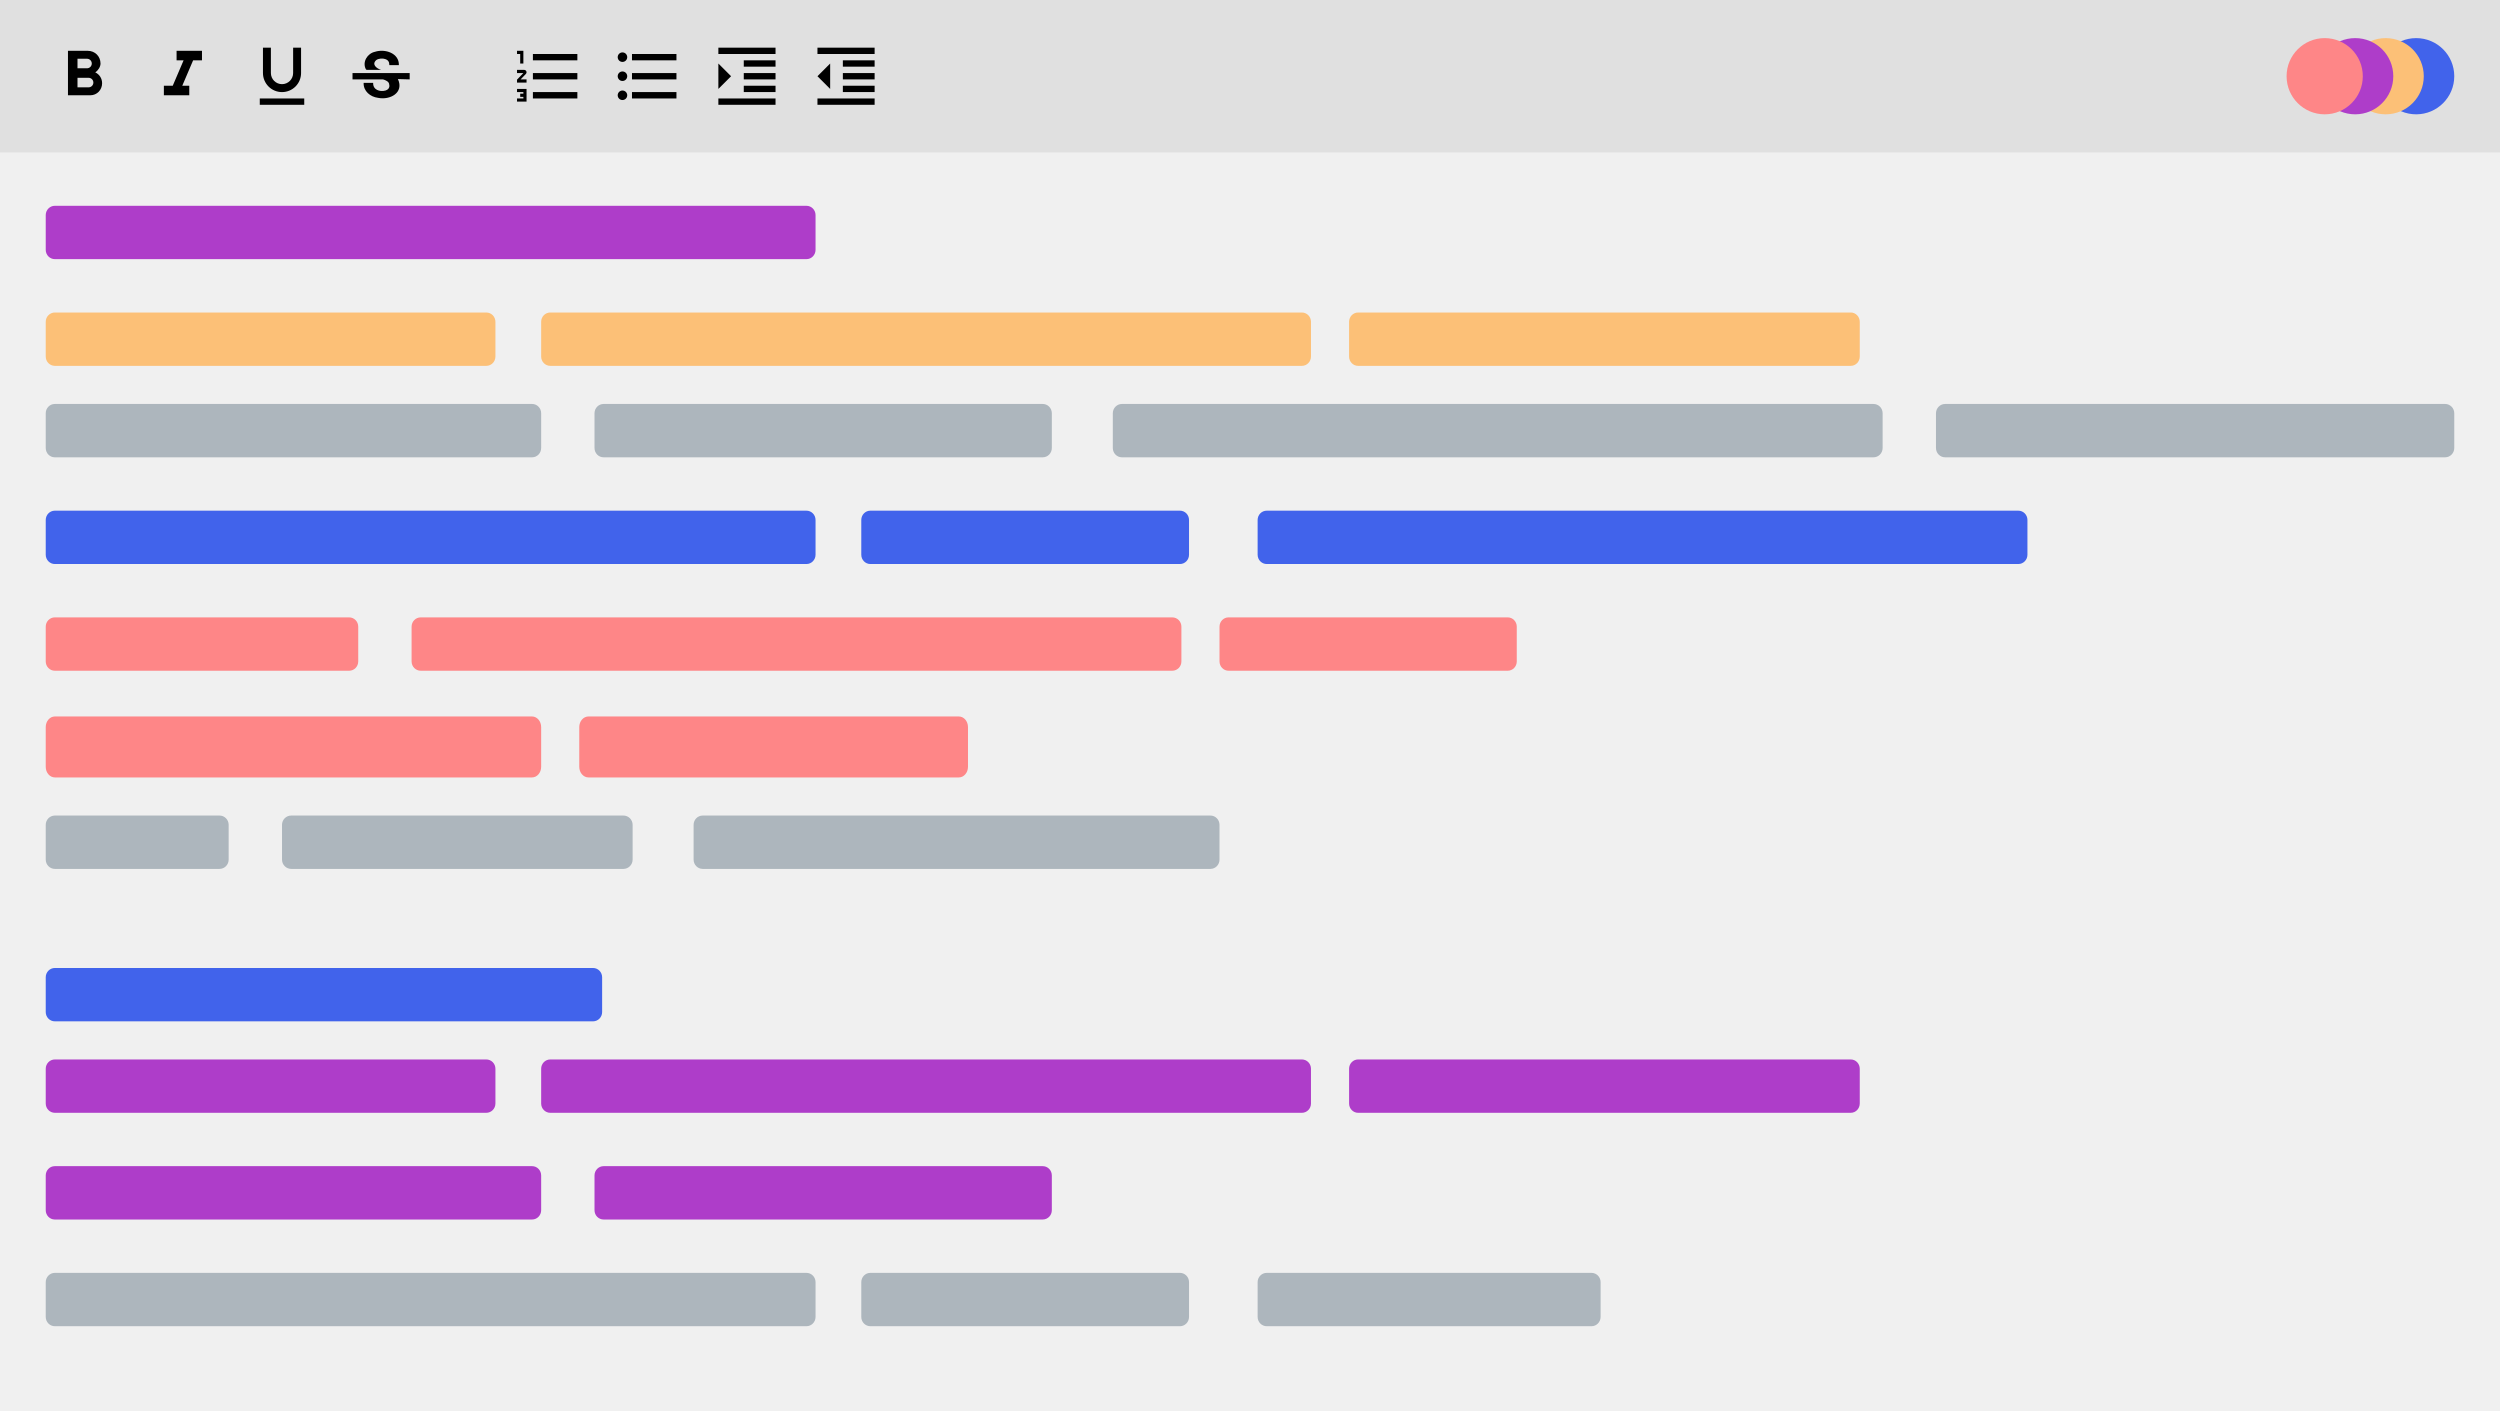
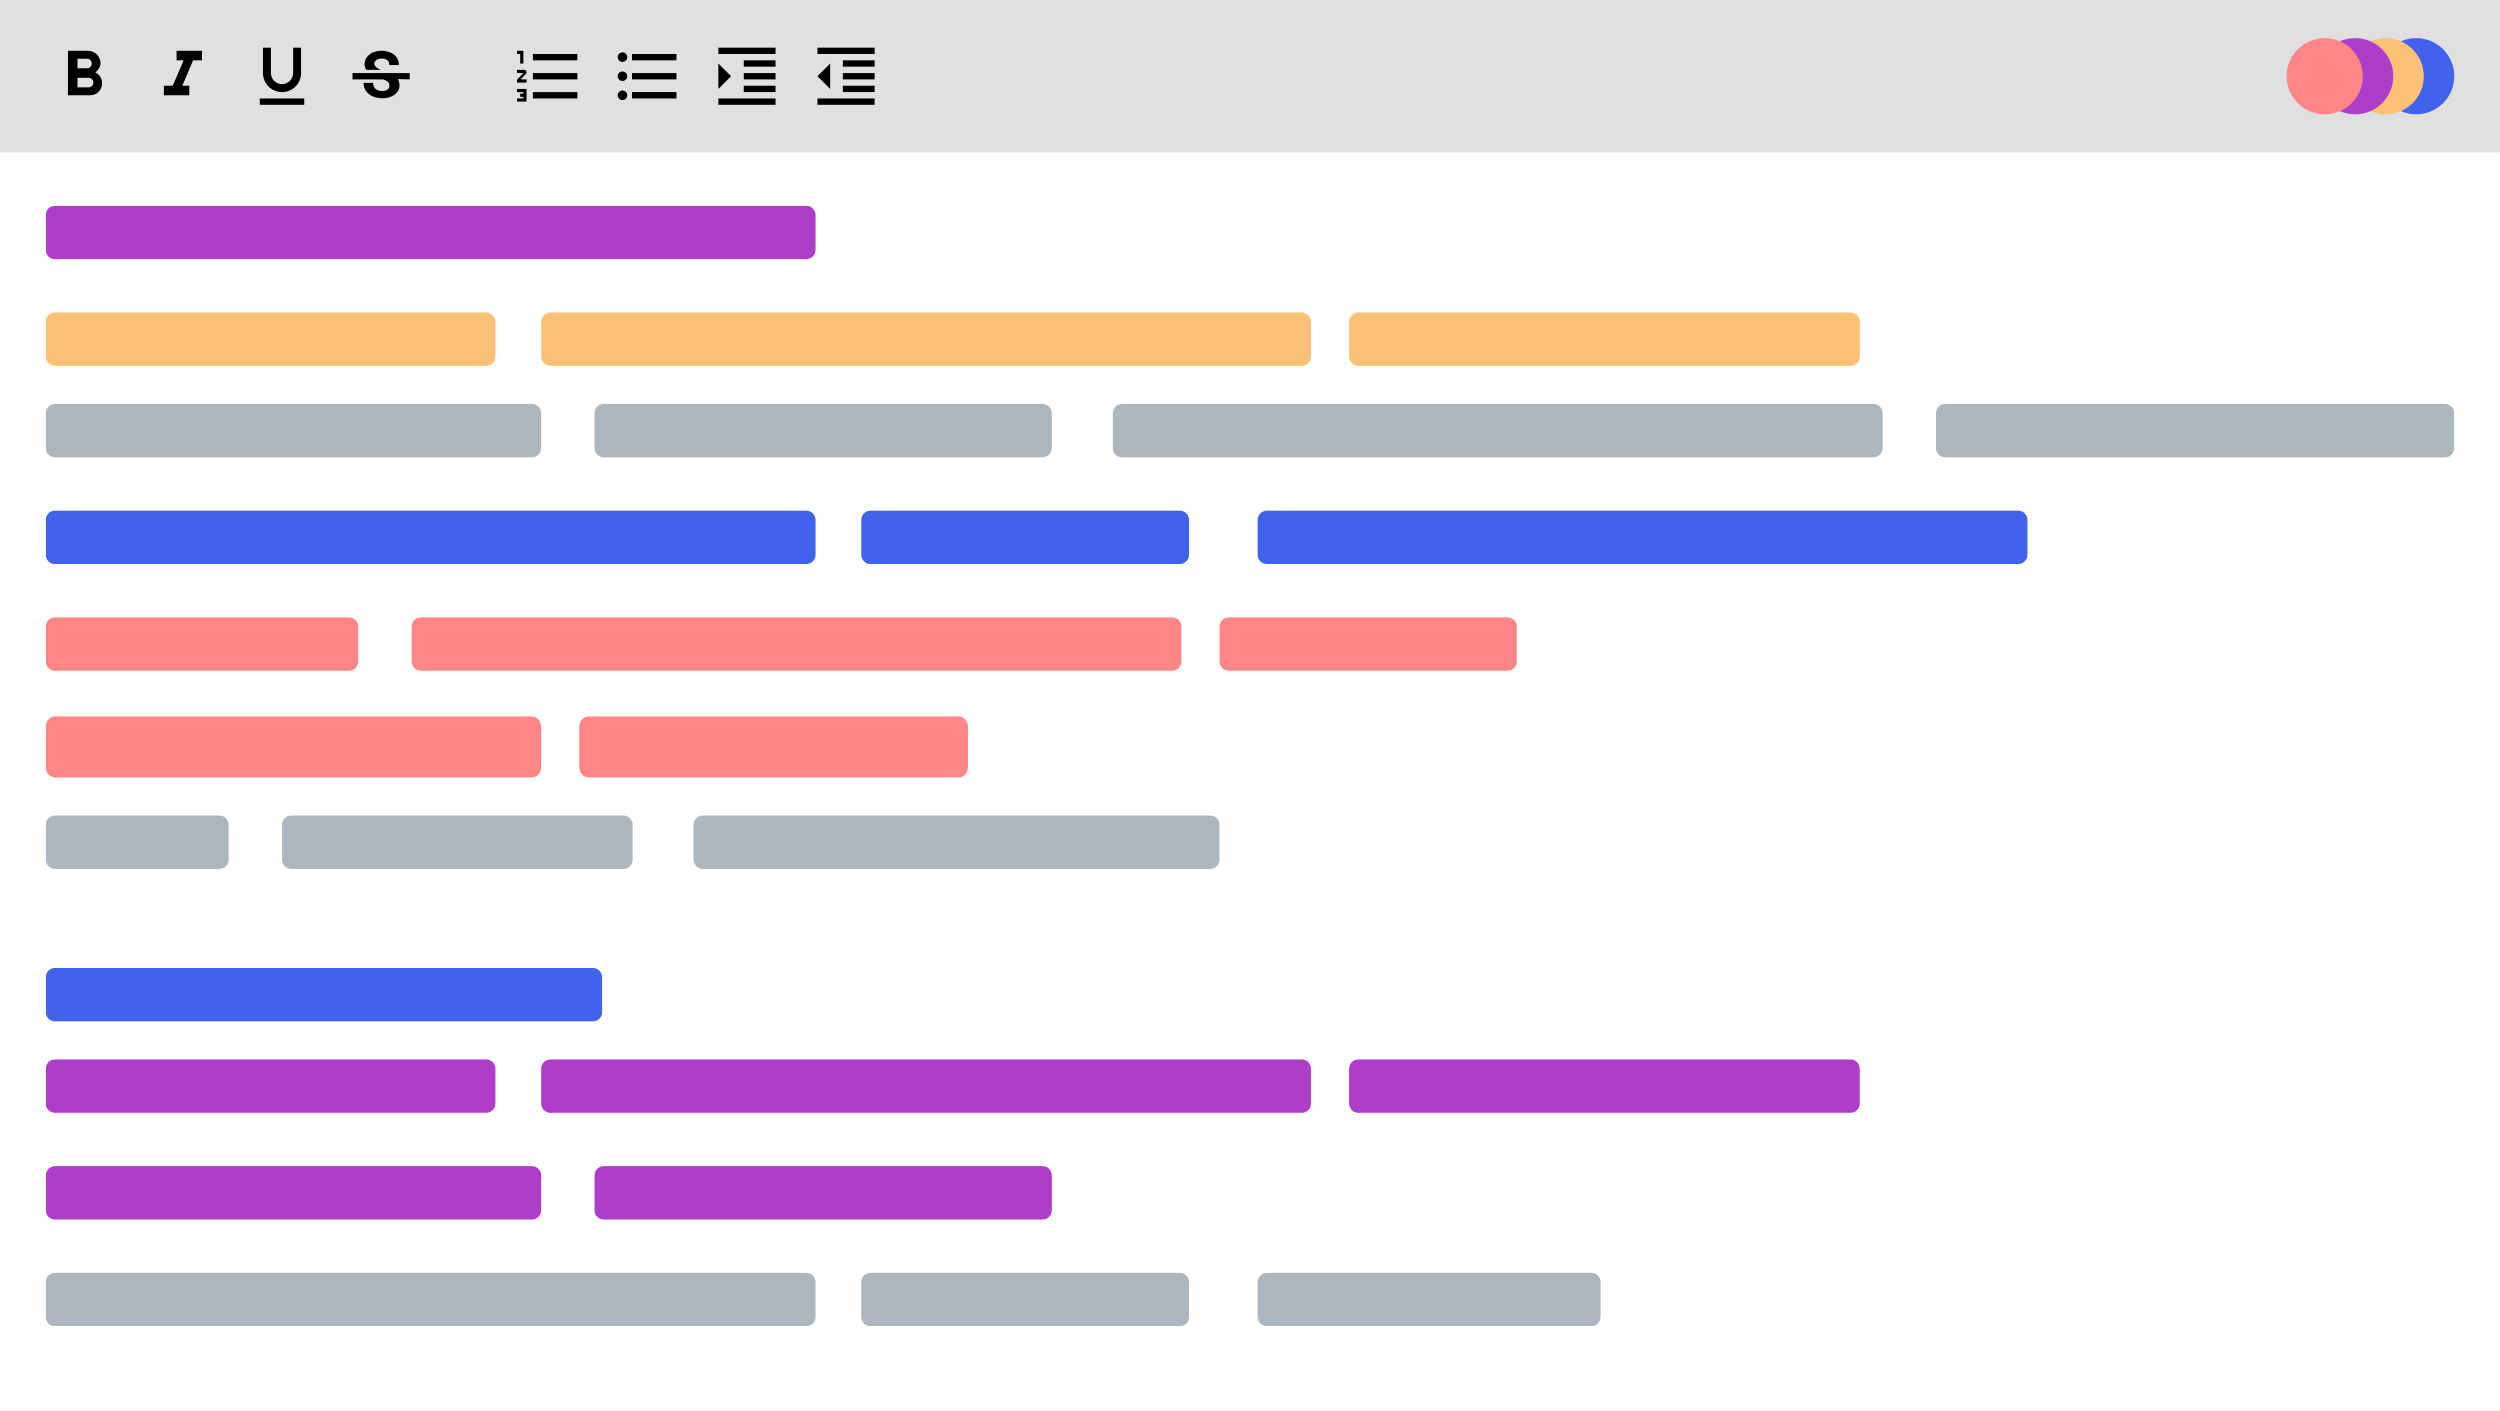
<svg xmlns="http://www.w3.org/2000/svg" width="328" height="185" viewBox="0 0 328 185" fill="none">
-   <rect width="328" height="20" fill="#E0E0E0" />
-   <g clip-path="url(#clip0_846_40277)">
+   <rect width="328" height="185" fill="white" />
+   <path d="M328 0H0V20H328V0Z" fill="#E0E0E0" />
+   <mask id="mask0_14580_39712" style="mask-type:luminance" maskUnits="userSpaceOnUse" x="6" y="27" width="316" height="147">
+     <path d="M322 27H6V174H322V27Z" fill="white" />
+   </mask>
+   <g mask="url(#mask0_14580_39712)">
    <path d="M105.805 27H7.195C6.535 27 6 27.546 6 28.22V32.78C6 33.454 6.535 34 7.195 34H105.805C106.465 34 107 33.454 107 32.78V28.22C107 27.546 106.465 27 105.805 27Z" fill="#AE3DC9" />
    <path d="M63.798 41H7.202C6.538 41 6 41.546 6 42.22V46.78C6 47.454 6.538 48 7.202 48H63.798C64.462 48 65 47.454 65 46.78V42.22C65 41.546 64.462 41 63.798 41Z" fill="#FCC077" />
    <path d="M105.805 67H7.195C6.535 67 6 67.546 6 68.22V72.78C6 73.454 6.535 74 7.195 74H105.805C106.465 74 107 73.454 107 72.78V68.22C107 67.546 106.465 67 105.805 67Z" fill="#4163EB" />
    <path d="M45.811 81H7.189C6.532 81 6 81.546 6 82.22V86.78C6 87.454 6.532 88 7.189 88H45.811C46.468 88 47 87.454 47 86.78V82.22C47 81.546 46.468 81 45.811 81Z" fill="#FE8687" />
    <path d="M170.805 41H72.195C71.535 41 71 41.546 71 42.22V46.78C71 47.454 71.535 48 72.195 48H170.805C171.465 48 172 47.454 172 46.78V42.22C172 41.546 171.465 41 170.805 41Z" fill="#FCC077" />
    <path d="M136.811 53H79.189C78.532 53 78 53.546 78 54.22V58.78C78 59.454 78.532 60 79.189 60H136.811C137.468 60 138 59.454 138 58.78V54.22C138 53.546 137.468 53 136.811 53Z" fill="#ADB6BD" />
    <path d="M154.81 67H114.19C113.533 67 113 67.546 113 68.22V72.78C113 73.454 113.533 74 114.19 74H154.81C155.467 74 156 73.454 156 72.78V68.22C156 67.546 155.467 67 154.81 67Z" fill="#4163EB" />
    <path d="M153.805 81H55.195C54.535 81 54 81.546 54 82.22V86.78C54 87.454 54.535 88 55.195 88H153.805C154.465 88 155 87.454 155 86.78V82.22C155 81.546 154.465 81 153.805 81Z" fill="#FE8687" />
    <path d="M125.793 94H77.207C76.54 94 76 94.624 76 95.394V100.606C76 101.376 76.54 102 77.207 102H125.793C126.46 102 127 101.376 127 100.606V95.394C127 94.624 126.46 94 125.793 94Z" fill="#FE8687" />
    <path d="M242.816 41H178.184C177.53 41 177 41.546 177 42.22V46.78C177 47.454 177.53 48 178.184 48H242.816C243.47 48 244 47.454 244 46.78V42.22C244 41.546 243.47 41 242.816 41Z" fill="#FCC077" />
    <path d="M320.798 53H255.202C254.538 53 254 53.546 254 54.22V58.78C254 59.454 254.538 60 255.202 60H320.798C321.462 60 322 59.454 322 58.78V54.22C322 53.546 321.462 53 320.798 53Z" fill="#ADB6BD" />
    <path d="M245.805 53H147.195C146.535 53 146 53.546 146 54.22V58.78C146 59.454 146.535 60 147.195 60H245.805C246.465 60 247 59.454 247 58.78V54.22C247 53.546 246.465 53 245.805 53Z" fill="#ADB6BD" />
    <path d="M264.805 67H166.195C165.535 67 165 67.546 165 68.22V72.78C165 73.454 165.535 74 166.195 74H264.805C265.465 74 266 73.454 266 72.78V68.22C266 67.546 265.465 67 264.805 67Z" fill="#4163EB" />
    <path d="M158.807 107H92.193C91.534 107 91 107.546 91 108.22V112.78C91 113.454 91.534 114 92.193 114H158.807C159.466 114 160 113.454 160 112.78V108.22C160 107.546 159.466 107 158.807 107Z" fill="#ADB6BD" />
    <path d="M77.807 127H7.193C6.534 127 6 127.546 6 128.22V132.78C6 133.454 6.534 134 7.193 134H77.807C78.466 134 79 133.454 79 132.78V128.22C79 127.546 78.466 127 77.807 127Z" fill="#4163EB" />
    <path d="M69.815 153H7.185C6.531 153 6 153.546 6 154.22V158.78C6 159.454 6.531 160 7.185 160H69.815C70.469 160 71 159.454 71 158.78V154.22C71 153.546 70.469 153 69.815 153Z" fill="#AE3DC9" />
    <path d="M170.805 139H72.195C71.535 139 71 139.546 71 140.22V144.78C71 145.454 71.535 146 72.195 146H170.805C171.465 146 172 145.454 172 144.78V140.22C172 139.546 171.465 139 170.805 139Z" fill="#AE3DC9" />
    <path d="M136.811 153H79.189C78.532 153 78 153.546 78 154.22V158.78C78 159.454 78.532 160 79.189 160H136.811C137.468 160 138 159.454 138 158.78V154.22C138 153.546 137.468 153 136.811 153Z" fill="#AE3DC9" />
    <path d="M242.816 139H178.184C177.53 139 177 139.546 177 140.22V144.78C177 145.454 177.53 146 178.184 146H242.816C243.47 146 244 145.454 244 144.78V140.22C244 139.546 243.47 139 242.816 139Z" fill="#AE3DC9" />
    <path d="M69.815 53H7.185C6.531 53 6 53.546 6 54.22V58.78C6 59.454 6.531 60 7.185 60H69.815C70.469 60 71 59.454 71 58.78V54.22C71 53.546 70.469 53 69.815 53Z" fill="#ADB6BD" />
    <path d="M69.8 94H7.2C6.537 94 6 94.624 6 95.394V100.606C6 101.376 6.537 102 7.2 102H69.8C70.463 102 71 101.376 71 100.606V95.394C71 94.624 70.463 94 69.8 94Z" fill="#FE8687" />
    <path d="M28.799 107H7.201C6.538 107 6 107.546 6 108.22V112.78C6 113.454 6.538 114 7.201 114H28.799C29.462 114 30 113.454 30 112.78V108.22C30 107.546 29.462 107 28.799 107Z" fill="#ADB6BD" />
    <path d="M81.794 107H38.206C37.54 107 37 107.546 37 108.22V112.78C37 113.454 37.54 114 38.206 114H81.794C82.46 114 83 113.454 83 112.78V108.22C83 107.546 82.46 107 81.794 107Z" fill="#ADB6BD" />
    <path d="M197.813 81H161.187C160.531 81 160 81.546 160 82.22V86.78C160 87.454 160.531 88 161.187 88H197.813C198.469 88 199 87.454 199 86.78V82.22C199 81.546 198.469 81 197.813 81Z" fill="#FE8687" />
    <path d="M63.798 139H7.202C6.538 139 6 139.546 6 140.22V144.78C6 145.454 6.538 146 7.202 146H63.798C64.462 146 65 145.454 65 144.78V140.22C65 139.546 64.462 139 63.798 139Z" fill="#AE3DC9" />
    <path d="M105.805 167H7.195C6.535 167 6 167.546 6 168.22V172.78C6 173.454 6.535 174 7.195 174H105.805C106.465 174 107 173.454 107 172.78V168.22C107 167.546 106.465 167 105.805 167Z" fill="#ADB6BD" />
    <path d="M154.81 167H114.19C113.533 167 113 167.546 113 168.22V172.78C113 173.454 113.533 174 114.19 174H154.81C155.467 174 156 173.454 156 172.78V168.22C156 167.546 155.467 167 154.81 167Z" fill="#ADB6BD" />
    <path d="M208.804 167H166.196C165.536 167 165 167.546 165 168.22V172.78C165 173.454 165.536 174 166.196 174H208.804C209.464 174 210 173.454 210 172.78V168.22C210 167.546 209.464 167 208.804 167Z" fill="#ADB6BD" />
  </g>
-   <path d="M11.625 11.458H10.167V10.208H11.625C11.791 10.208 11.95 10.274 12.067 10.391C12.184 10.509 12.25 10.668 12.25 10.833C12.25 10.999 12.184 11.158 12.067 11.275C11.95 11.393 11.791 11.458 11.625 11.458ZM10.167 7.708H11.417C11.582 7.708 11.742 7.774 11.859 7.891C11.976 8.009 12.042 8.168 12.042 8.333C12.042 8.499 11.976 8.658 11.859 8.775C11.742 8.893 11.582 8.958 11.417 8.958H10.167M12.5 9.496C12.904 9.213 13.188 8.75 13.188 8.333C13.188 7.392 12.458 6.667 11.521 6.667H8.917V12.5H11.85C12.725 12.5 13.396 11.792 13.396 10.921C13.396 10.287 13.038 9.746 12.5 9.496Z" fill="black" />
+   <path d="M11.625 11.459H10.167V10.209H11.625C11.791 10.209 11.95 10.274 12.067 10.392C12.184 10.509 12.25 10.668 12.25 10.834C12.25 10.999 12.184 11.158 12.067 11.276C11.95 11.393 11.791 11.459 11.625 11.459ZM10.167 7.709H11.417C11.583 7.709 11.742 7.774 11.859 7.892C11.976 8.009 12.042 8.168 12.042 8.334C12.042 8.499 11.976 8.658 11.859 8.776C11.742 8.893 11.583 8.959 11.417 8.959H10.167M12.5 9.496C12.904 9.213 13.188 8.75 13.188 8.334C13.188 7.392 12.459 6.667 11.521 6.667H8.917V12.5H11.85C12.725 12.5 13.396 11.792 13.396 10.921C13.396 10.288 13.038 9.746 12.5 9.496Z" fill="black" />
  <path d="M23.167 6.667V7.917H24.087L22.663 11.25H21.5V12.5H24.833V11.25H23.913L25.337 7.917H26.5V6.667H23.167Z" fill="black" />
-   <path d="M34.083 13.75H39.917V12.917H34.083V13.75ZM37 12.083C37.663 12.083 38.299 11.82 38.768 11.351C39.236 10.882 39.5 10.246 39.5 9.583V6.25H38.458V9.583C38.458 9.97 38.305 10.341 38.031 10.614C37.758 10.888 37.387 11.042 37 11.042C36.613 11.042 36.242 10.888 35.969 10.614C35.695 10.341 35.542 9.97 35.542 9.583V6.25H34.5V9.583C34.5 10.246 34.763 10.882 35.232 11.351C35.701 11.82 36.337 12.083 37 12.083Z" fill="black" />
-   <path d="M48 9.083C47.5 8.125 48.208 7 49.208 6.792C50.5 6.375 52.375 6.958 52.333 8.542H51.083C51.083 8.417 51.042 8.292 51.042 8.208C50.958 7.958 50.792 7.833 50.542 7.75C50.208 7.625 49.667 7.667 49.375 7.875C48.75 8.417 49.333 8.958 50 9.167H48.083C48.042 9.125 48.042 9.083 48 9.083ZM53.75 10.417V9.583H46.25V10.417H50.25C50.333 10.458 50.417 10.458 50.5 10.5C50.75 10.625 50.958 10.708 51.042 10.958C51.083 11.125 51.125 11.333 51.042 11.5C50.958 11.708 50.792 11.792 50.583 11.875C49.833 12.083 48.917 11.792 48.958 10.875H47.708C47.667 11.958 48.583 12.708 49.583 12.833C51.167 13.167 53.042 12.167 52.208 10.375L53.75 10.417Z" fill="black" />
-   <path d="M69.917 10.417V9.583H75.75V10.417H69.917ZM69.917 12.917V12.083H75.75V12.917H69.917ZM69.917 7.917V7.083H75.75V7.917H69.917ZM68.25 8.333V7.083H67.833V6.667H68.667V8.333H68.25ZM67.833 12.083V11.667H69.083V13.333H67.833V12.917H68.667V12.708H68.25V12.292H68.667V12.083H67.833ZM68.771 9.167C68.854 9.167 68.933 9.2 68.992 9.258C69.05 9.317 69.083 9.396 69.083 9.479C69.083 9.563 69.05 9.642 68.996 9.696L68.3 10.417H69.083V10.833H67.833V10.45L68.667 9.583H67.833V9.167H68.771Z" fill="black" />
-   <path d="M82.917 7.083H88.75V7.917H82.917V7.083ZM82.917 10.417V9.583H88.75V10.417H82.917ZM81.667 6.875C81.832 6.875 81.992 6.941 82.109 7.058C82.226 7.175 82.292 7.334 82.292 7.5C82.292 7.666 82.226 7.825 82.109 7.942C81.992 8.059 81.832 8.125 81.667 8.125C81.501 8.125 81.342 8.059 81.225 7.942C81.108 7.825 81.042 7.666 81.042 7.5C81.042 7.334 81.108 7.175 81.225 7.058C81.342 6.941 81.501 6.875 81.667 6.875ZM81.667 9.375C81.832 9.375 81.992 9.441 82.109 9.558C82.226 9.675 82.292 9.834 82.292 10C82.292 10.166 82.226 10.325 82.109 10.442C81.992 10.559 81.832 10.625 81.667 10.625C81.501 10.625 81.342 10.559 81.225 10.442C81.108 10.325 81.042 10.166 81.042 10C81.042 9.834 81.108 9.675 81.225 9.558C81.342 9.441 81.501 9.375 81.667 9.375ZM82.917 12.917V12.083H88.75V12.917H82.917ZM81.667 11.875C81.832 11.875 81.992 11.941 82.109 12.058C82.226 12.175 82.292 12.334 82.292 12.5C82.292 12.666 82.226 12.825 82.109 12.942C81.992 13.059 81.832 13.125 81.667 13.125C81.501 13.125 81.342 13.059 81.225 12.942C81.108 12.825 81.042 12.666 81.042 12.5C81.042 12.334 81.108 12.175 81.225 12.058C81.342 11.941 81.501 11.875 81.667 11.875Z" fill="black" />
+   <path d="M34.084 13.75H39.917V12.917H34.084V13.75ZM37 12.083C37.663 12.083 38.299 11.82 38.768 11.351C39.237 10.882 39.5 10.246 39.5 9.583V6.25H38.459V9.583C38.459 9.97 38.305 10.341 38.031 10.614C37.758 10.888 37.387 11.042 37 11.042C36.613 11.042 36.242 10.888 35.969 10.614C35.695 10.341 35.542 9.97 35.542 9.583V6.25H34.5V9.583C34.5 10.246 34.764 10.882 35.232 11.351C35.701 11.82 36.337 12.083 37 12.083Z" fill="black" />
+   <path d="M48 9.083C47.5 8.125 48.208 7 49.208 6.791C50.5 6.375 52.375 6.958 52.333 8.541H51.083C51.083 8.416 51.042 8.291 51.042 8.208C50.958 7.958 50.792 7.833 50.542 7.75C50.208 7.625 49.667 7.666 49.375 7.875C48.75 8.416 49.333 8.958 50 9.166H48.083C48.042 9.125 48.042 9.083 48 9.083ZM53.75 10.416V9.583H46.25V10.416H50.25C50.333 10.458 50.417 10.458 50.5 10.5C50.75 10.625 50.958 10.708 51.042 10.958C51.083 11.125 51.125 11.333 51.042 11.5C50.958 11.708 50.792 11.791 50.583 11.875C49.833 12.083 48.917 11.791 48.958 10.875H47.708C47.667 11.958 48.583 12.708 49.583 12.833C51.167 13.166 53.042 12.166 52.208 10.375L53.75 10.416Z" fill="black" />
+   <path d="M69.917 10.417V9.584H75.75V10.417H69.917ZM69.917 12.917V12.084H75.75V12.917H69.917ZM69.917 7.917V7.084H75.75V7.917H69.917ZM68.25 8.334V7.084H67.834V6.667H68.667V8.334H68.25ZM67.834 12.084V11.667H69.084V13.334H67.834V12.917H68.667V12.709H68.25V12.292H68.667V12.084H67.834ZM68.771 9.167C68.854 9.167 68.933 9.2 68.992 9.259C69.05 9.317 69.084 9.397 69.084 9.479C69.084 9.563 69.05 9.642 68.996 9.696L68.3 10.417H69.084V10.834H67.834V10.45L68.667 9.584H67.834V9.167H68.771Z" fill="black" />
+   <path d="M82.916 7.083H88.75V7.917H82.916V7.083ZM82.916 10.417V9.583H88.75V10.417H82.916ZM81.666 6.875C81.832 6.875 81.991 6.941 82.109 7.058C82.226 7.175 82.291 7.334 82.291 7.5C82.291 7.666 82.226 7.825 82.109 7.942C81.991 8.059 81.832 8.125 81.666 8.125C81.501 8.125 81.342 8.059 81.225 7.942C81.107 7.825 81.041 7.666 81.041 7.5C81.041 7.334 81.107 7.175 81.225 7.058C81.342 6.941 81.501 6.875 81.666 6.875ZM81.666 9.375C81.832 9.375 81.991 9.441 82.109 9.558C82.226 9.675 82.291 9.834 82.291 10C82.291 10.166 82.226 10.325 82.109 10.442C81.991 10.559 81.832 10.625 81.666 10.625C81.501 10.625 81.342 10.559 81.225 10.442C81.107 10.325 81.041 10.166 81.041 10C81.041 9.834 81.107 9.675 81.225 9.558C81.342 9.441 81.501 9.375 81.666 9.375ZM82.916 12.917V12.083H88.75V12.917H82.916ZM81.666 11.875C81.832 11.875 81.991 11.941 82.109 12.058C82.226 12.175 82.291 12.334 82.291 12.5C82.291 12.666 82.226 12.825 82.109 12.942C81.991 13.059 81.832 13.125 81.666 13.125C81.501 13.125 81.342 13.059 81.225 12.942C81.107 12.825 81.041 12.666 81.041 12.5C81.041 12.334 81.107 12.175 81.225 12.058C81.342 11.941 81.501 11.875 81.666 11.875Z" fill="black" />
  <path d="M97.583 10.417H101.75V9.583H97.583M97.583 8.75H101.75V7.917H97.583M94.25 6.25V7.083H101.75V6.25M97.583 12.083H101.75V11.25H97.583M94.25 8.333V11.667L95.917 10M94.25 13.75H101.75V12.917H94.25V13.75Z" fill="black" />
  <path d="M110.583 10.417H114.75V9.583H110.583M110.583 8.75H114.75V7.917H110.583M107.25 6.25V7.083H114.75V6.25M107.25 13.75H114.75V12.917H107.25M107.25 10L108.917 11.667V8.333M110.583 12.083H114.75V11.25H110.583V12.083Z" fill="black" />
-   <circle cx="317" cy="10" r="5" fill="#4163EB" />
-   <circle cx="313" cy="10" r="5" fill="#FCC077" />
-   <circle cx="309" cy="10" r="5" fill="#AE3DC9" />
-   <circle cx="305" cy="10" r="5" fill="#FE8687" />
-   <defs>
-     <clipPath id="clip0_846_40277">
-       <rect width="316" height="147" fill="white" transform="translate(6 27)" />
-     </clipPath>
-   </defs>
+   <path d="M317 15C319.761 15 322 12.761 322 10C322 7.239 319.761 5 317 5C314.239 5 312 7.239 312 10C312 12.761 314.239 15 317 15Z" fill="#4163EB" />
+   <path d="M313 15C315.761 15 318 12.761 318 10C318 7.239 315.761 5 313 5C310.239 5 308 7.239 308 10C308 12.761 310.239 15 313 15Z" fill="#FCC077" />
+   <path d="M309 15C311.761 15 314 12.761 314 10C314 7.239 311.761 5 309 5C306.239 5 304 7.239 304 10C304 12.761 306.239 15 309 15Z" fill="#AE3DC9" />
+   <path d="M305 15C307.761 15 310 12.761 310 10C310 7.239 307.761 5 305 5C302.239 5 300 7.239 300 10C300 12.761 302.239 15 305 15Z" fill="#FE8687" />
</svg>
